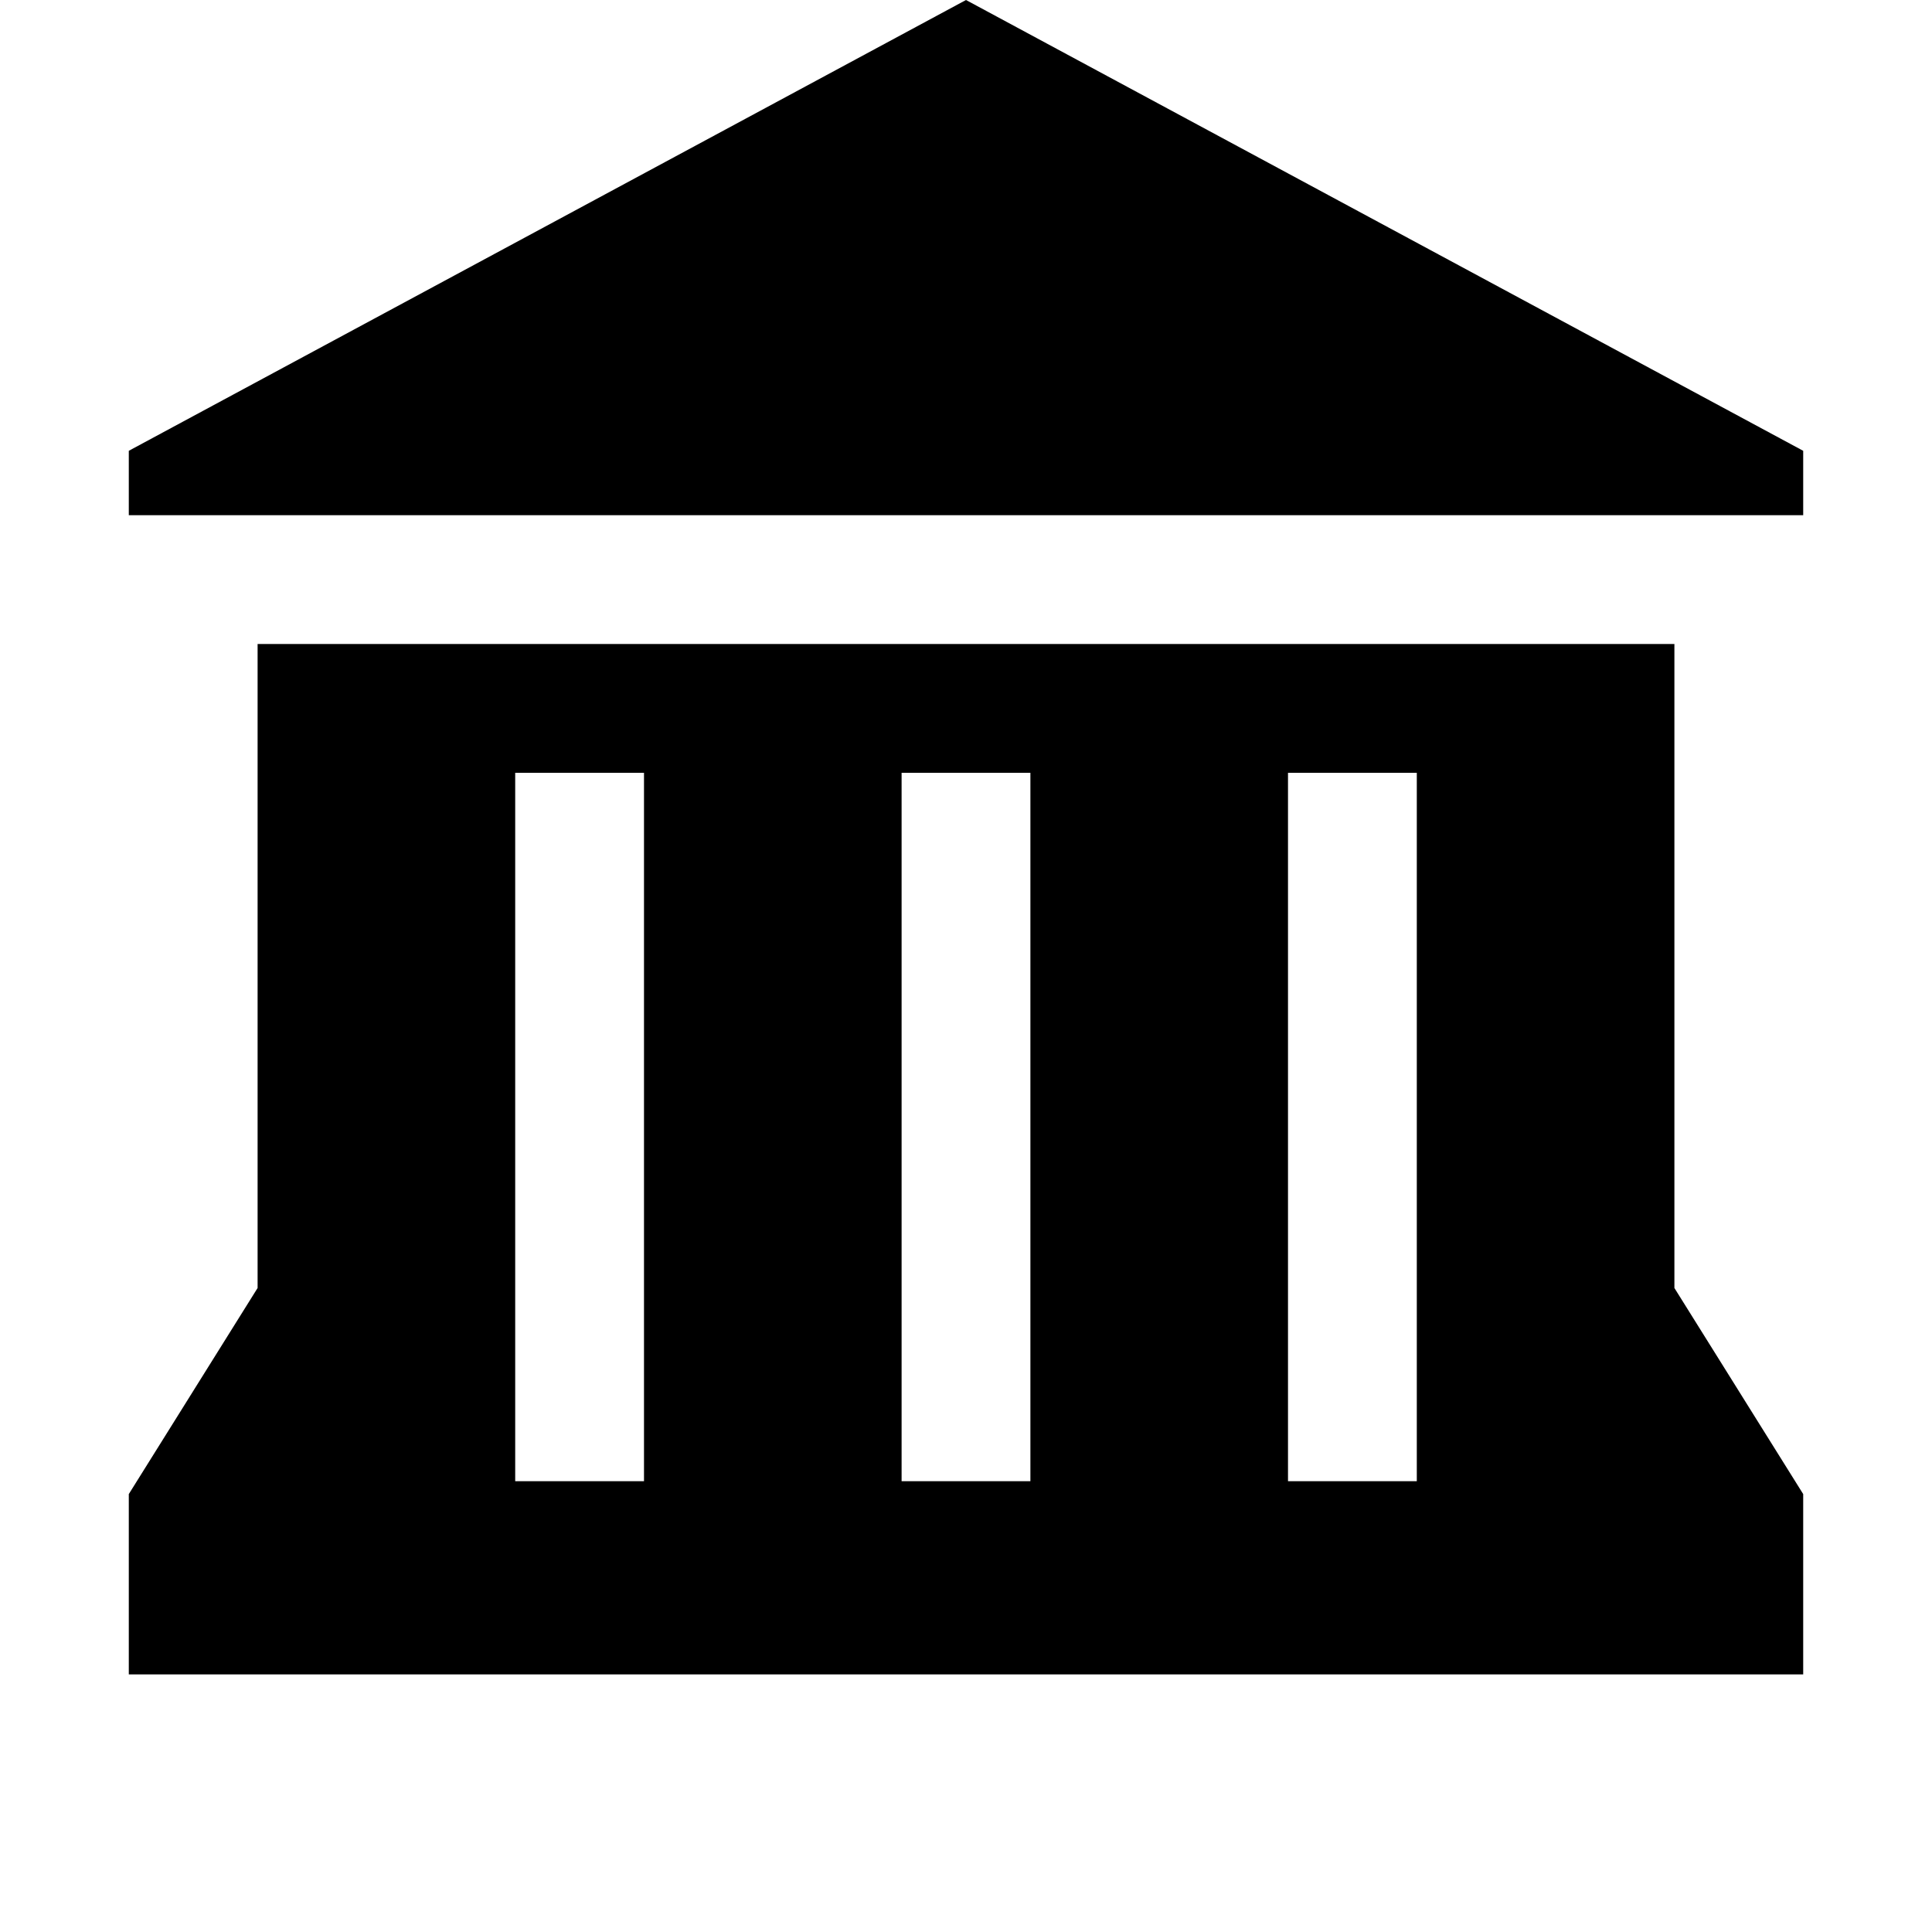
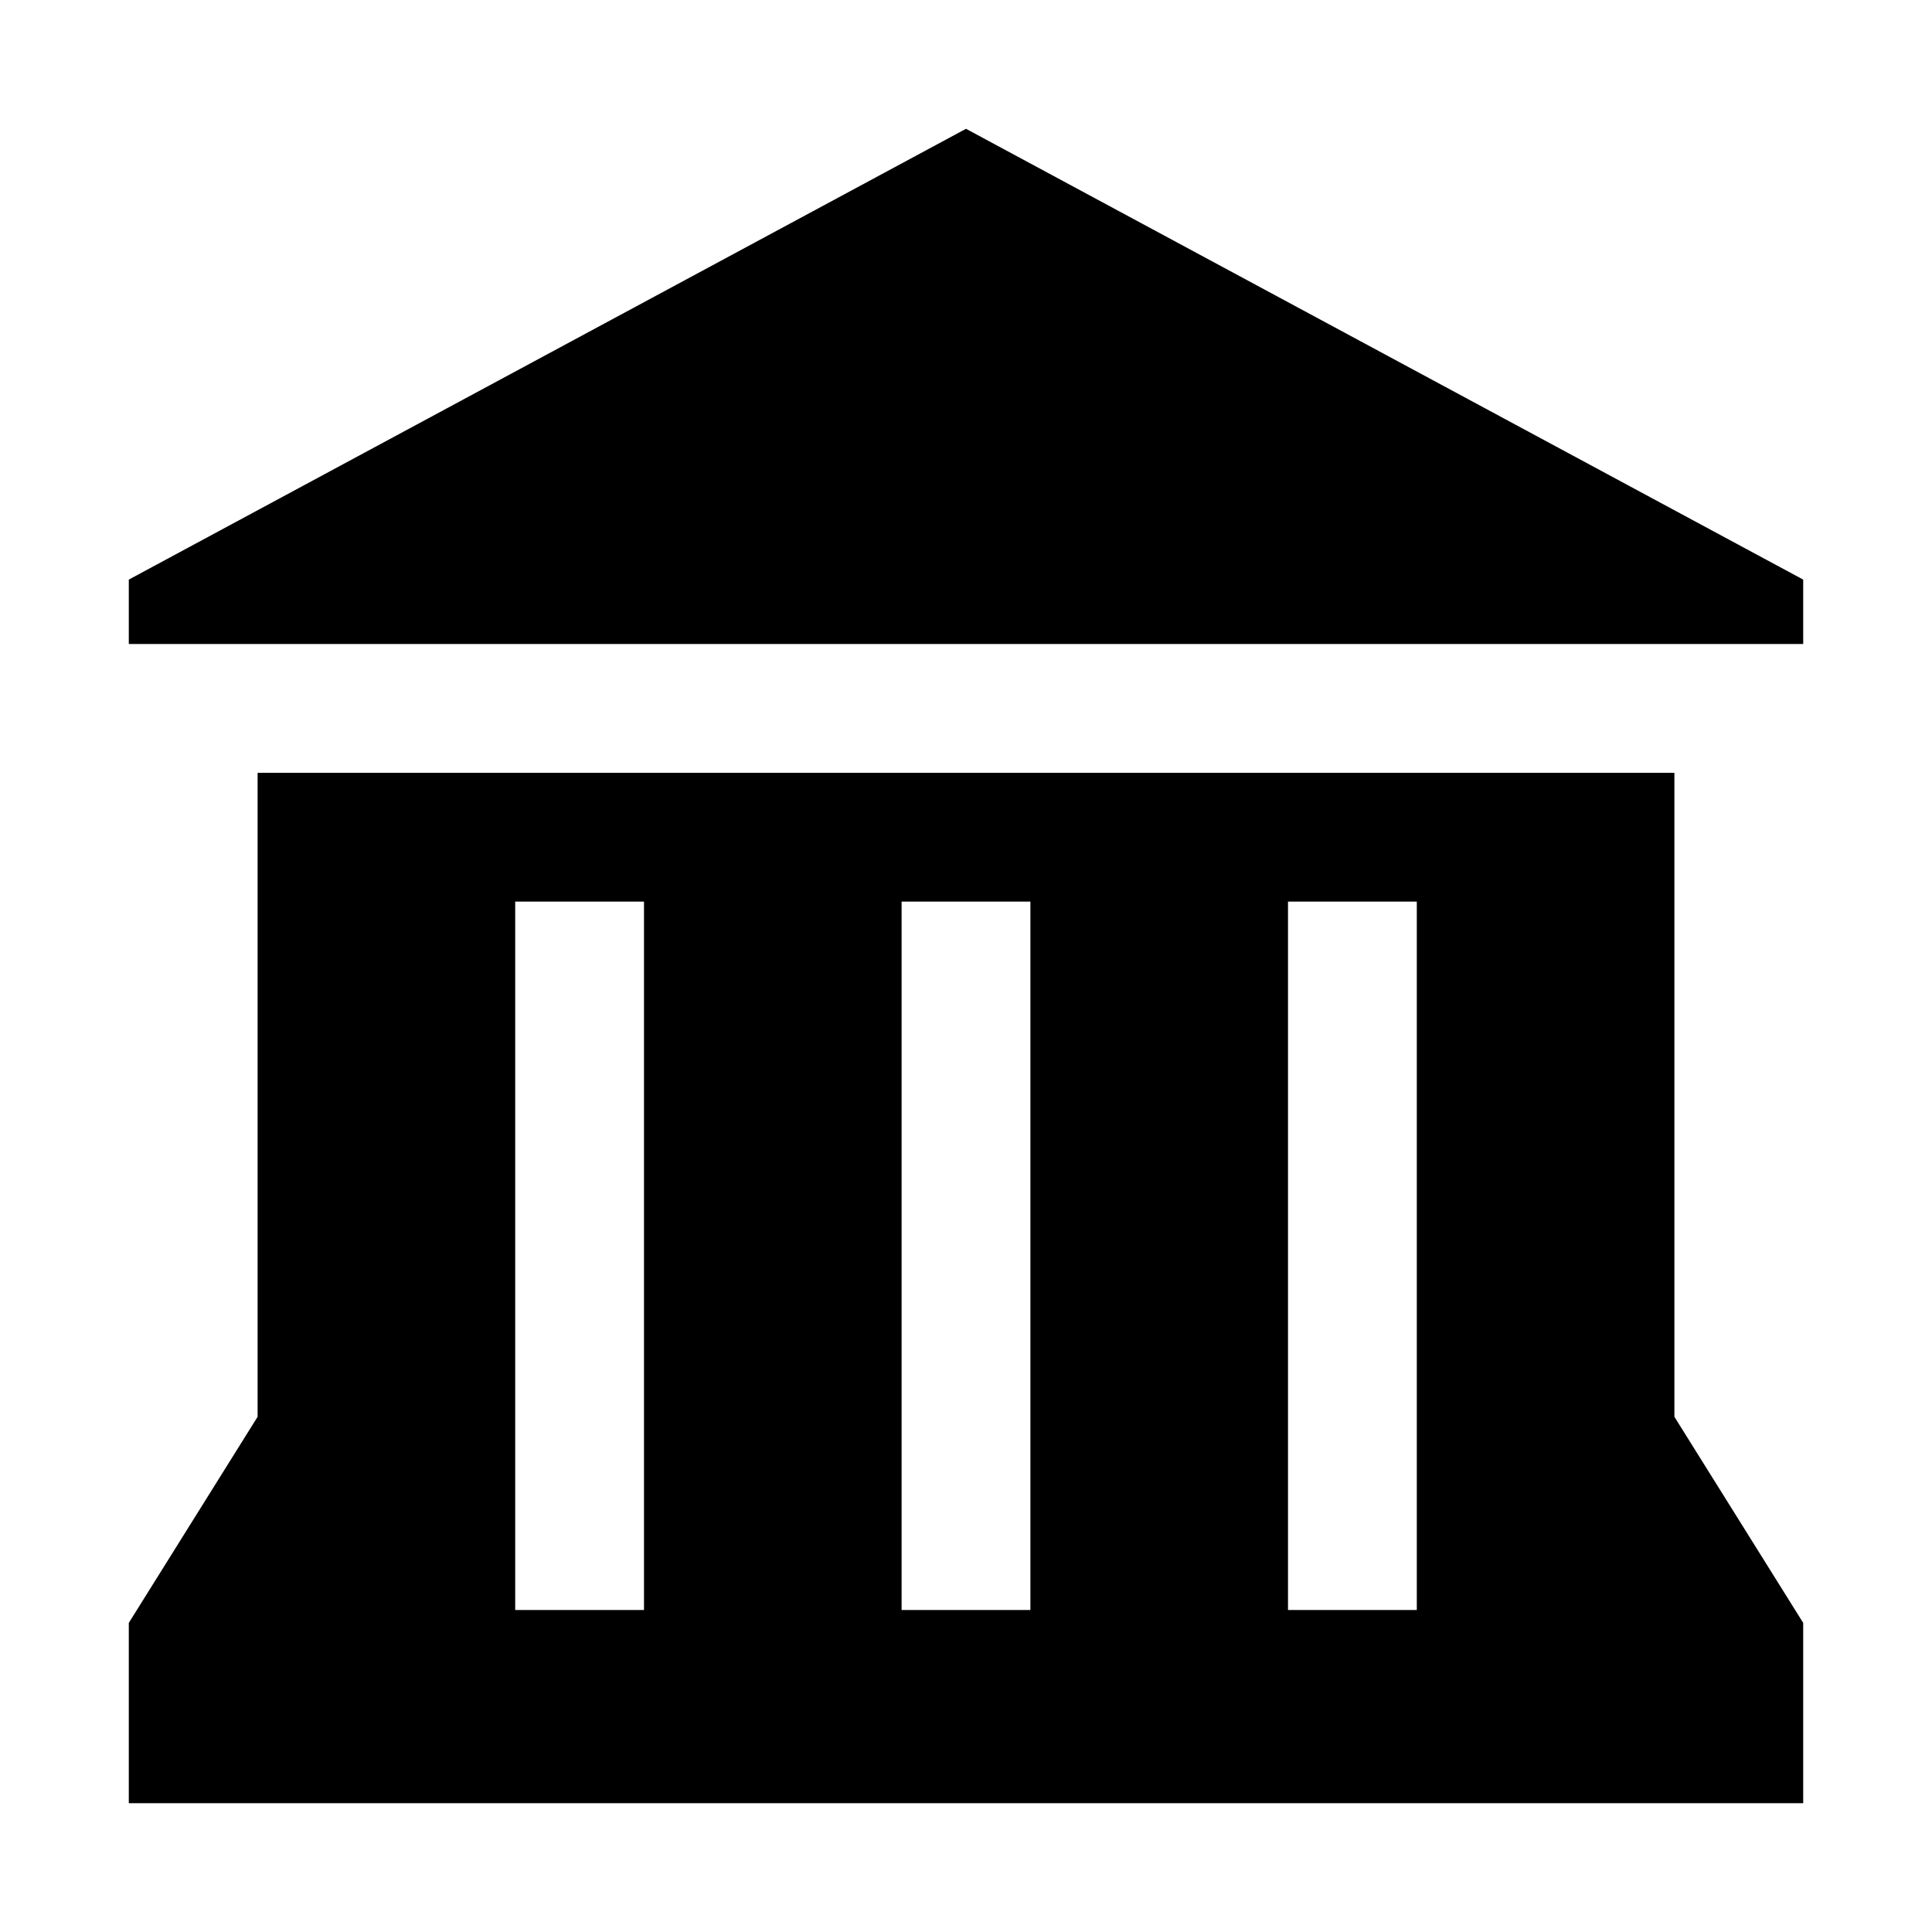
- <svg xmlns="http://www.w3.org/2000/svg" version="1.1" id="museum" width="15" height="15" viewBox="0 0 15 15">
+ <svg xmlns="http://www.w3.org/2000/svg" version="1.1" id="museum" width="15" height="15" viewBox="0 -1 15 15">
  <path id="path7509" d="M7.5,0L1,3.5V4h13V3.5L7.5,0z M2,5v5l-1,1.6V13h13v-1.4L13,10V5H2z M4,6h1v5.5H4V6z M7,6h1v5.5H7V6z M10,6h1  v5.5h-1V6z" />
</svg>
